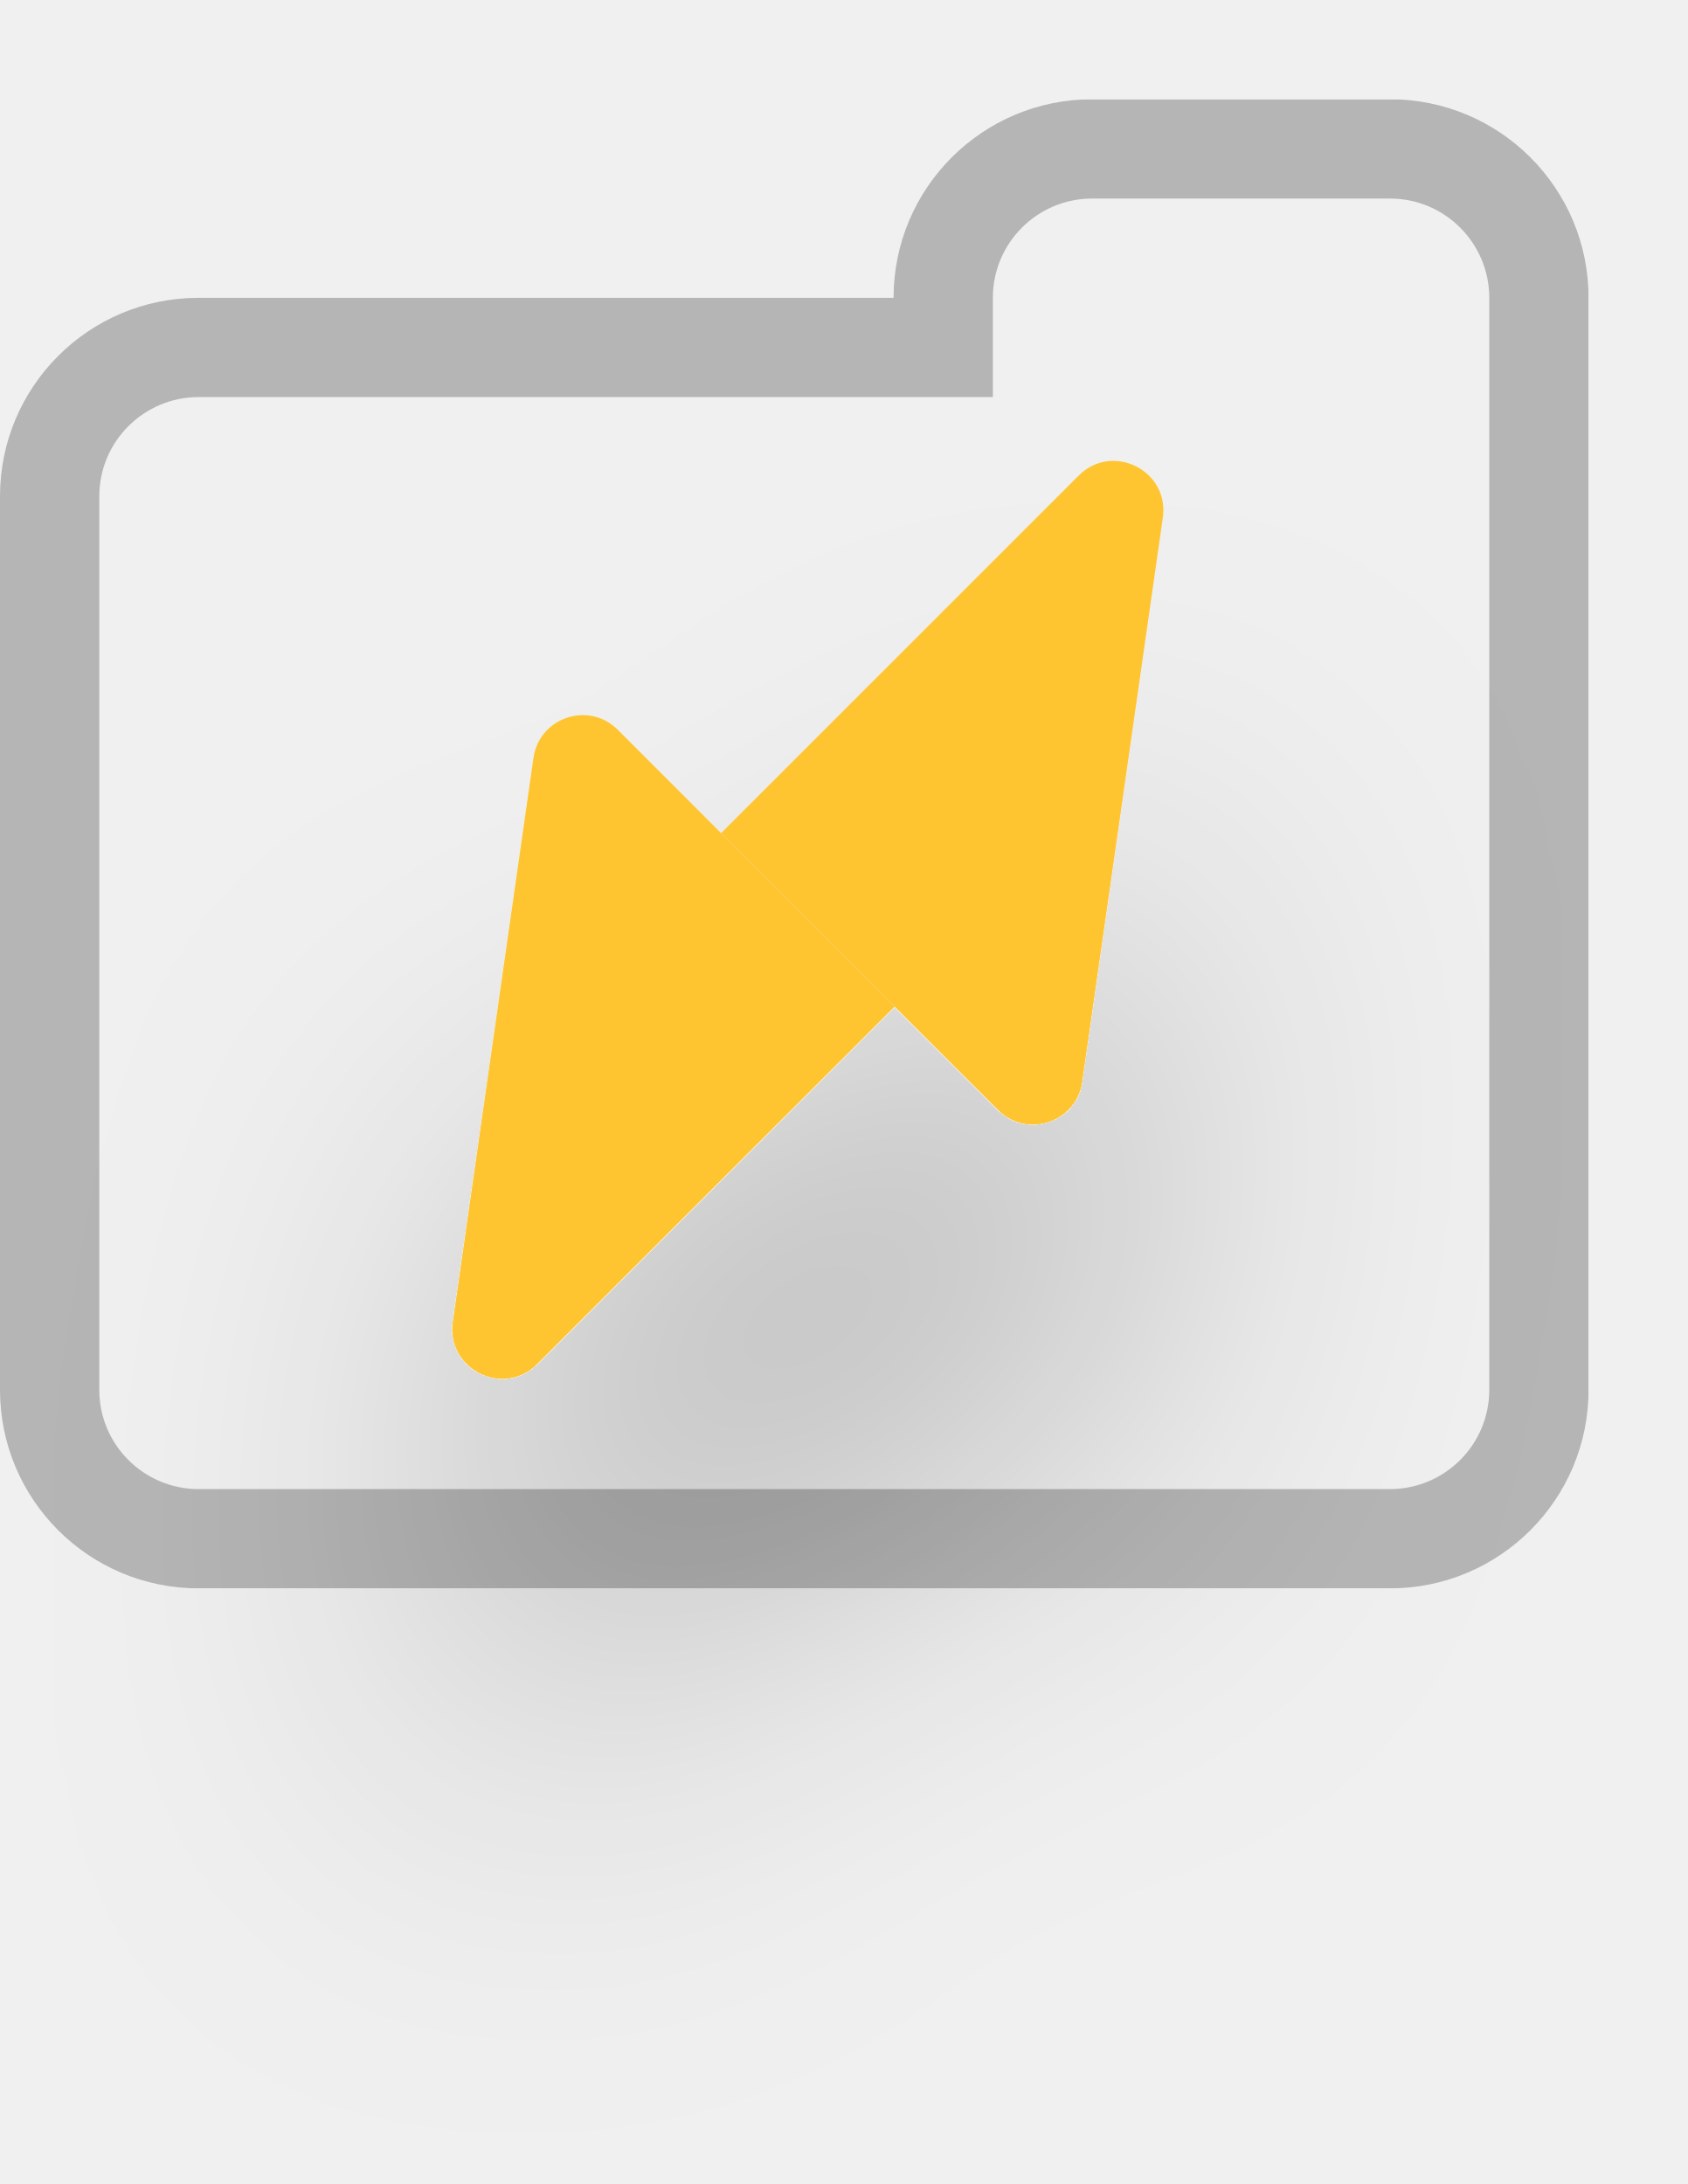
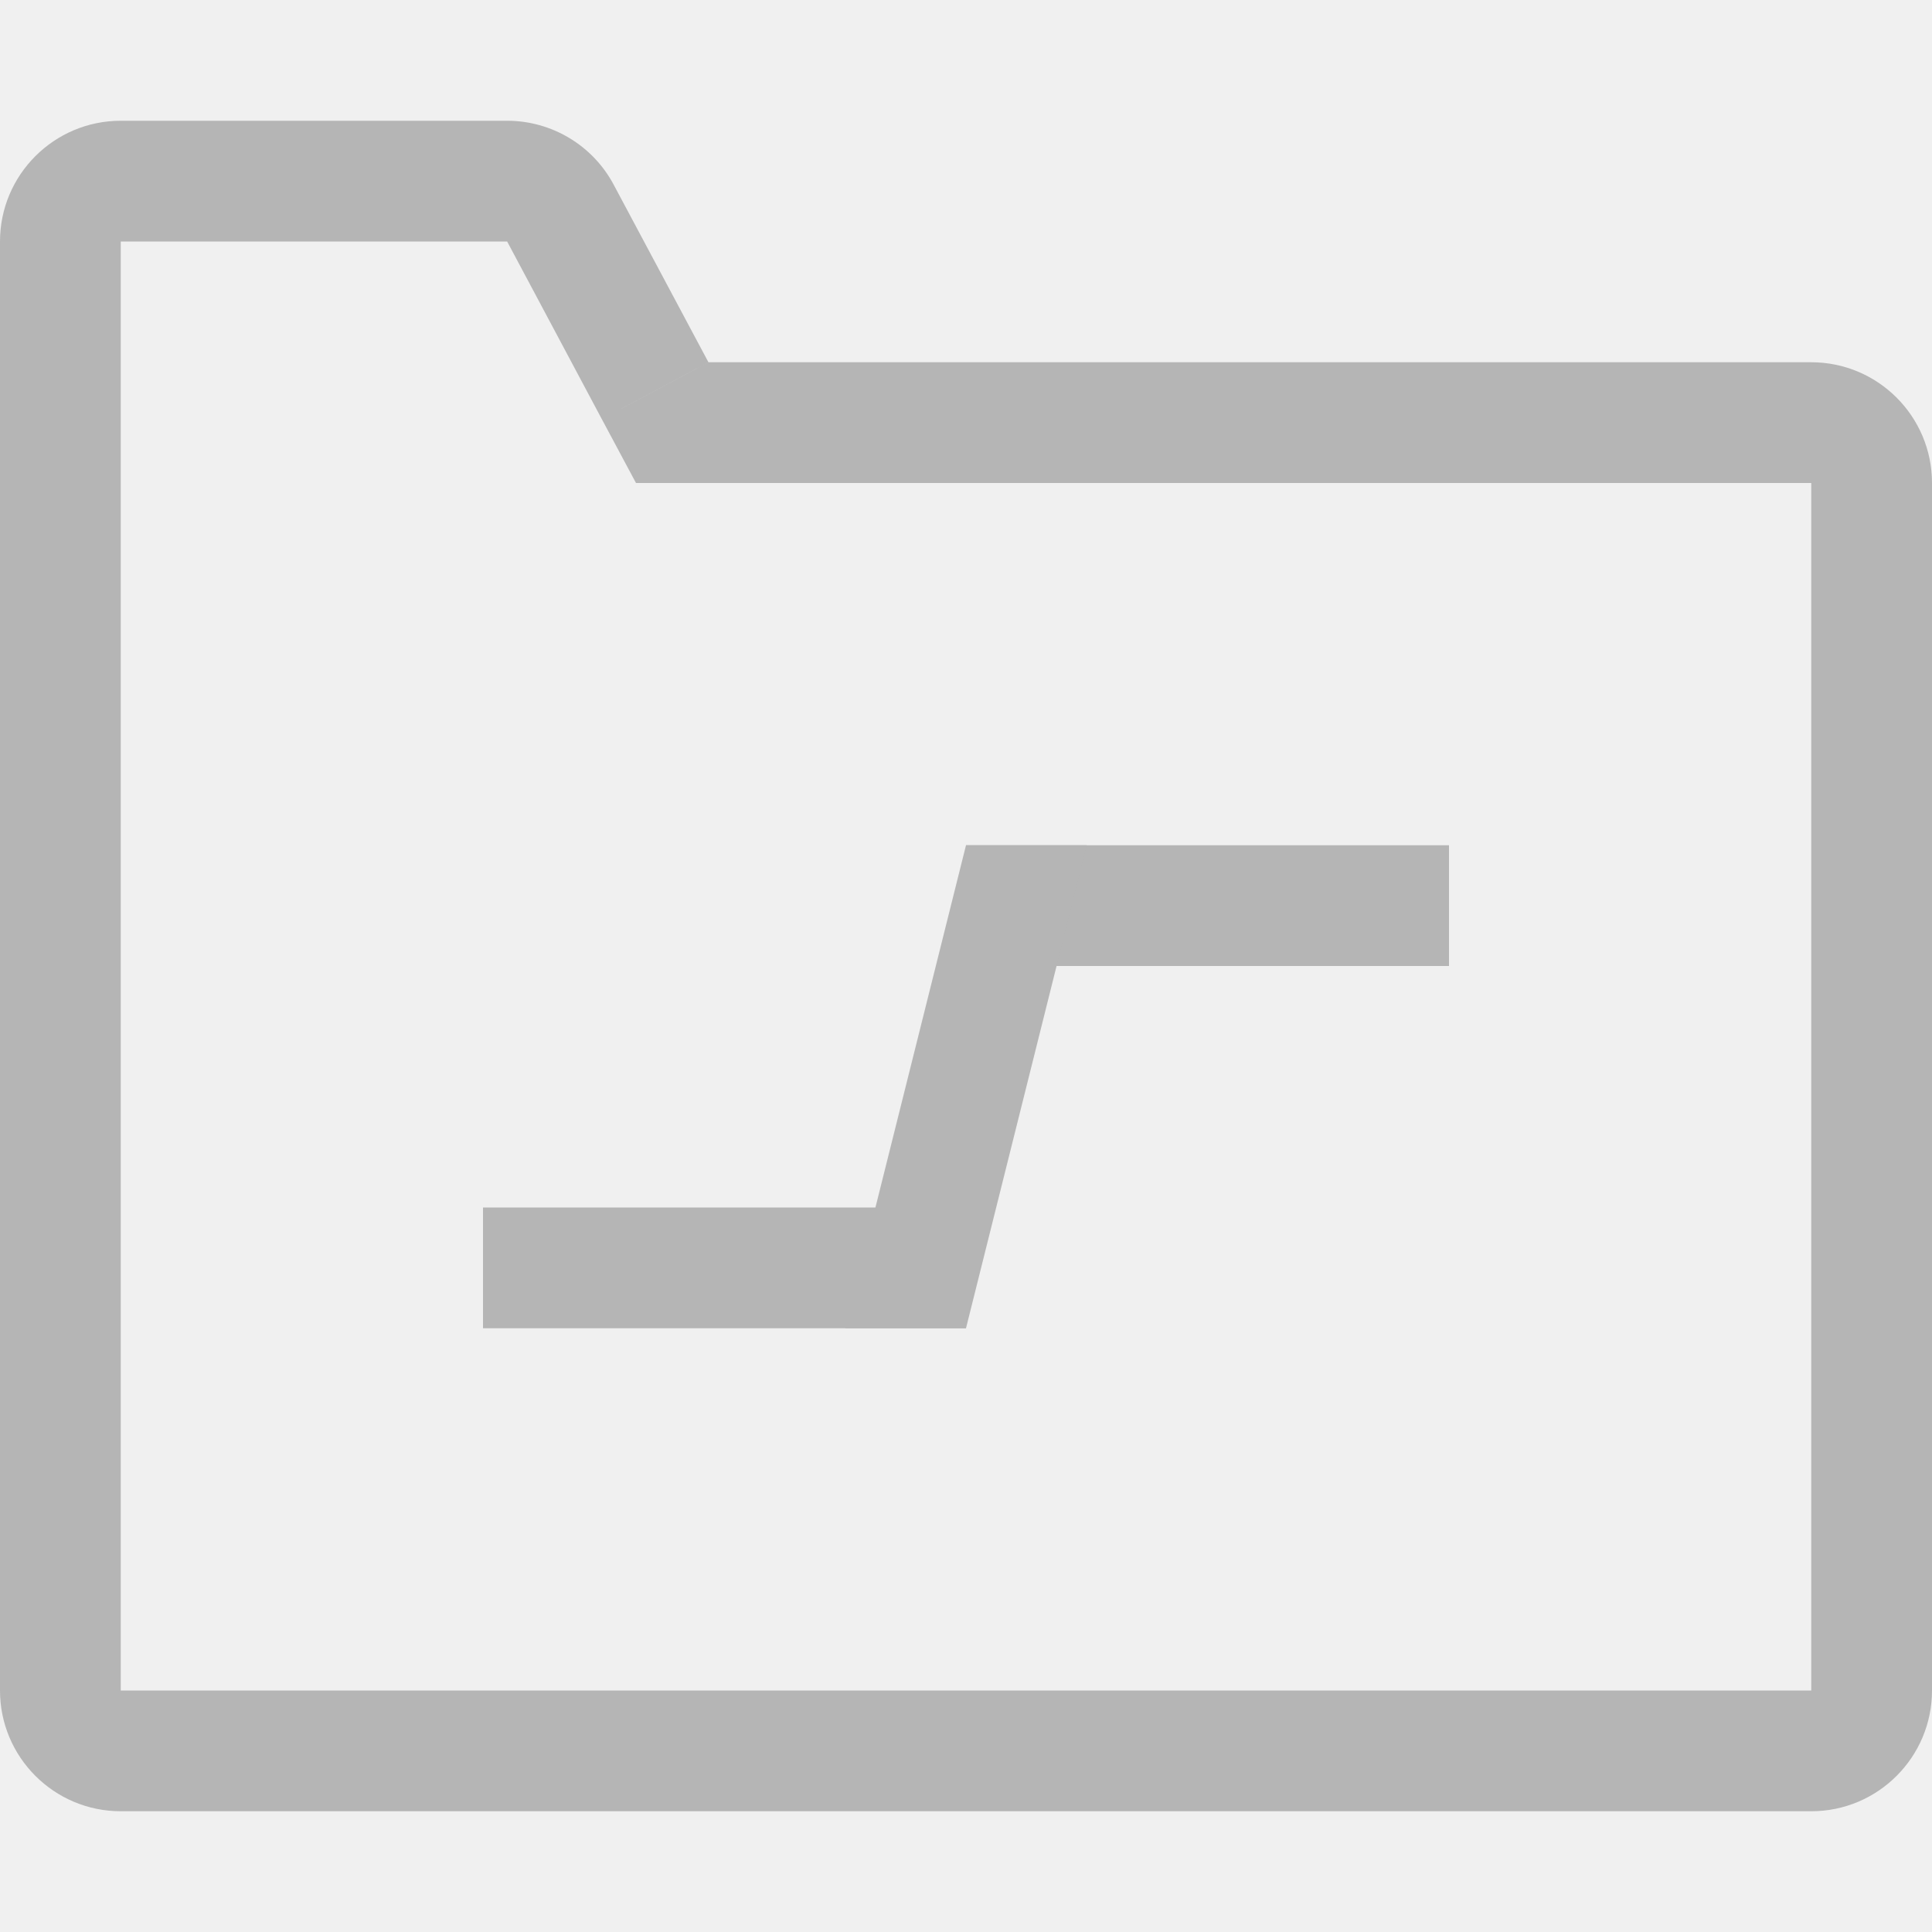
- <svg xmlns="http://www.w3.org/2000/svg" width="17" height="22" viewBox="0 0 17 22" fill="none">
-   <mask id="path-1-outside-1_408_191" maskUnits="userSpaceOnUse" x="7.49427e-06" y="1" width="16" height="15" fill="black">
-     <rect fill="white" x="7.49427e-06" y="1" width="16" height="15" />
-     <path fill-rule="evenodd" clip-rule="evenodd" d="M11 2C10.448 2 10 2.448 10 3L10 4L2 4C1.448 4 1 4.448 1 5L1 14C1 14.552 1.448 15 2 15L14 15C14.552 15 15 14.552 15 14L15 5L15 3C15 2.448 14.552 2 14 2L11 2Z" />
-   </mask>
-   <path d="M10 3L11 3L10 3ZM10 4L10 5L11 5L11 4L10 4ZM2 4L2 5L2 4ZM2 15L2 16L2 15ZM14 15L14 14L14 15ZM11 3L11 3L11 1C9.895 1 9 1.895 9 3L11 3ZM11 4L11 3L9 3L9 4L11 4ZM2 5L10 5L10 3L2 3L2 5ZM2 5L2 5L2 3C0.895 3 8.02338e-06 3.895 7.9751e-06 5L2 5ZM2 14L2 5L7.9751e-06 5L7.5817e-06 14L2 14ZM2 14L2 14L7.5817e-06 14C7.53341e-06 15.105 0.895 16 2 16L2 14ZM14 14L2 14L2 16L14 16L14 14ZM14 14L14 14L14 16C15.105 16 16 15.105 16 14L14 14ZM14 5L14 14L16 14L16 5L14 5ZM14 3L14 5L16 5L16 3L14 3ZM14 3L14 3L16 3C16 1.895 15.105 1 14 1L14 3ZM11 3L14 3L14 1L11 1L11 3Z" fill="#B5B5B5" mask="url(#path-1-outside-1_408_191)" />
-   <g filter="url(#filter0_d_408_191)">
-     <path d="M10.864 4.791C11.203 4.451 11.78 4.739 11.712 5.215L10.9 10.898C10.842 11.306 10.343 11.472 10.052 11.181L7.263 8.392L10.864 4.791Z" fill="#FFC530" />
-     <path d="M5.373 7.634C5.432 7.226 5.93 7.059 6.222 7.351L9.011 10.14L5.41 13.741C5.07 14.081 4.493 13.792 4.561 13.316L5.373 7.634Z" fill="#FFC530" />
+ <svg xmlns="http://www.w3.org/2000/svg" width="16" height="16" viewBox="0 0 16 16" fill="none">
+   <g clip-path="url(#clip0_1378_331)">
+     <mask id="path-1-inside-1_1378_331" fill="white">
+       <path fill-rule="evenodd" clip-rule="evenodd" d="M4.2 1C4.569 1 4.909 1.204 5.082 1.529L5.867 3H15C15.552 3 16 3.448 16 4V14C16 14.552 15.552 15 15 15H1C0.448 15 0 14.552 0 14V6V4V2C0 1.448 0.448 1 1 1H4.2Z" />
+     </mask>
+     <path d="M5.082 1.529L4.2 2L4.2 2L5.082 1.529ZM5.867 3L4.984 3.471L5.267 4H5.867V3ZM5.965 1.059C5.617 0.407 4.939 0 4.2 0V2L4.2 2L5.965 1.059ZM6.749 2.529L5.965 1.059L4.2 2L4.984 3.471L6.749 2.529ZM15 2H5.867V4H15V2ZM17 4C17 2.895 16.105 2 15 2V4V4H17ZM17 14V4H15V14H17ZM15 16C16.105 16 17 15.105 17 14H15V16ZM1 16H15V14H1V16ZM-1 14C-1 15.105 -0.105 16 1 16V14H-1ZM-1 6V14H1V6H-1ZM-1 4V6H1V4H-1ZM-1 2V4H1V2H-1ZM1 0C-0.105 0 -1 0.895 -1 2H1H1V0ZM4.2 0H1V2H4.2V0Z" fill="#B5B5B5" mask="url(#path-1-inside-1_1378_331)" />
+     <rect x="12" y="8" width="4" height="1" transform="rotate(-180 12 8)" fill="#B5B5B5" />
+     <path d="M7 11L8 7L9 7L8 11L7 11Z" fill="#B5B5B5" />
+     <path d="M8 11L4 11L4 10L8 10L8 11Z" fill="#B5B5B5" />
  </g>
  <defs>
-     <filter id="filter0_d_408_191" x="0.556" y="4.643" width="15.162" height="17.246" filterUnits="userSpaceOnUse" color-interpolation-filters="sRGB">
-       <feFlood flood-opacity="0" result="BackgroundImageFix" />
-       <feColorMatrix in="SourceAlpha" type="matrix" values="0 0 0 0 0 0 0 0 0 0 0 0 0 0 0 0 0 0 127 0" result="hardAlpha" />
-       <feOffset dy="4" />
-       <feGaussianBlur stdDeviation="2" />
-       <feComposite in2="hardAlpha" operator="out" />
-       <feColorMatrix type="matrix" values="0 0 0 0 0 0 0 0 0 0 0 0 0 0 0 0 0 0 0.25 0" />
-       <feBlend mode="normal" in2="BackgroundImageFix" result="effect1_dropShadow_408_191" />
-       <feBlend mode="normal" in="SourceGraphic" in2="effect1_dropShadow_408_191" result="shape" />
-     </filter>
+     <clipPath id="clip0_1378_331">
+       <rect width="16" height="16" fill="white" />
+     </clipPath>
  </defs>
</svg>
